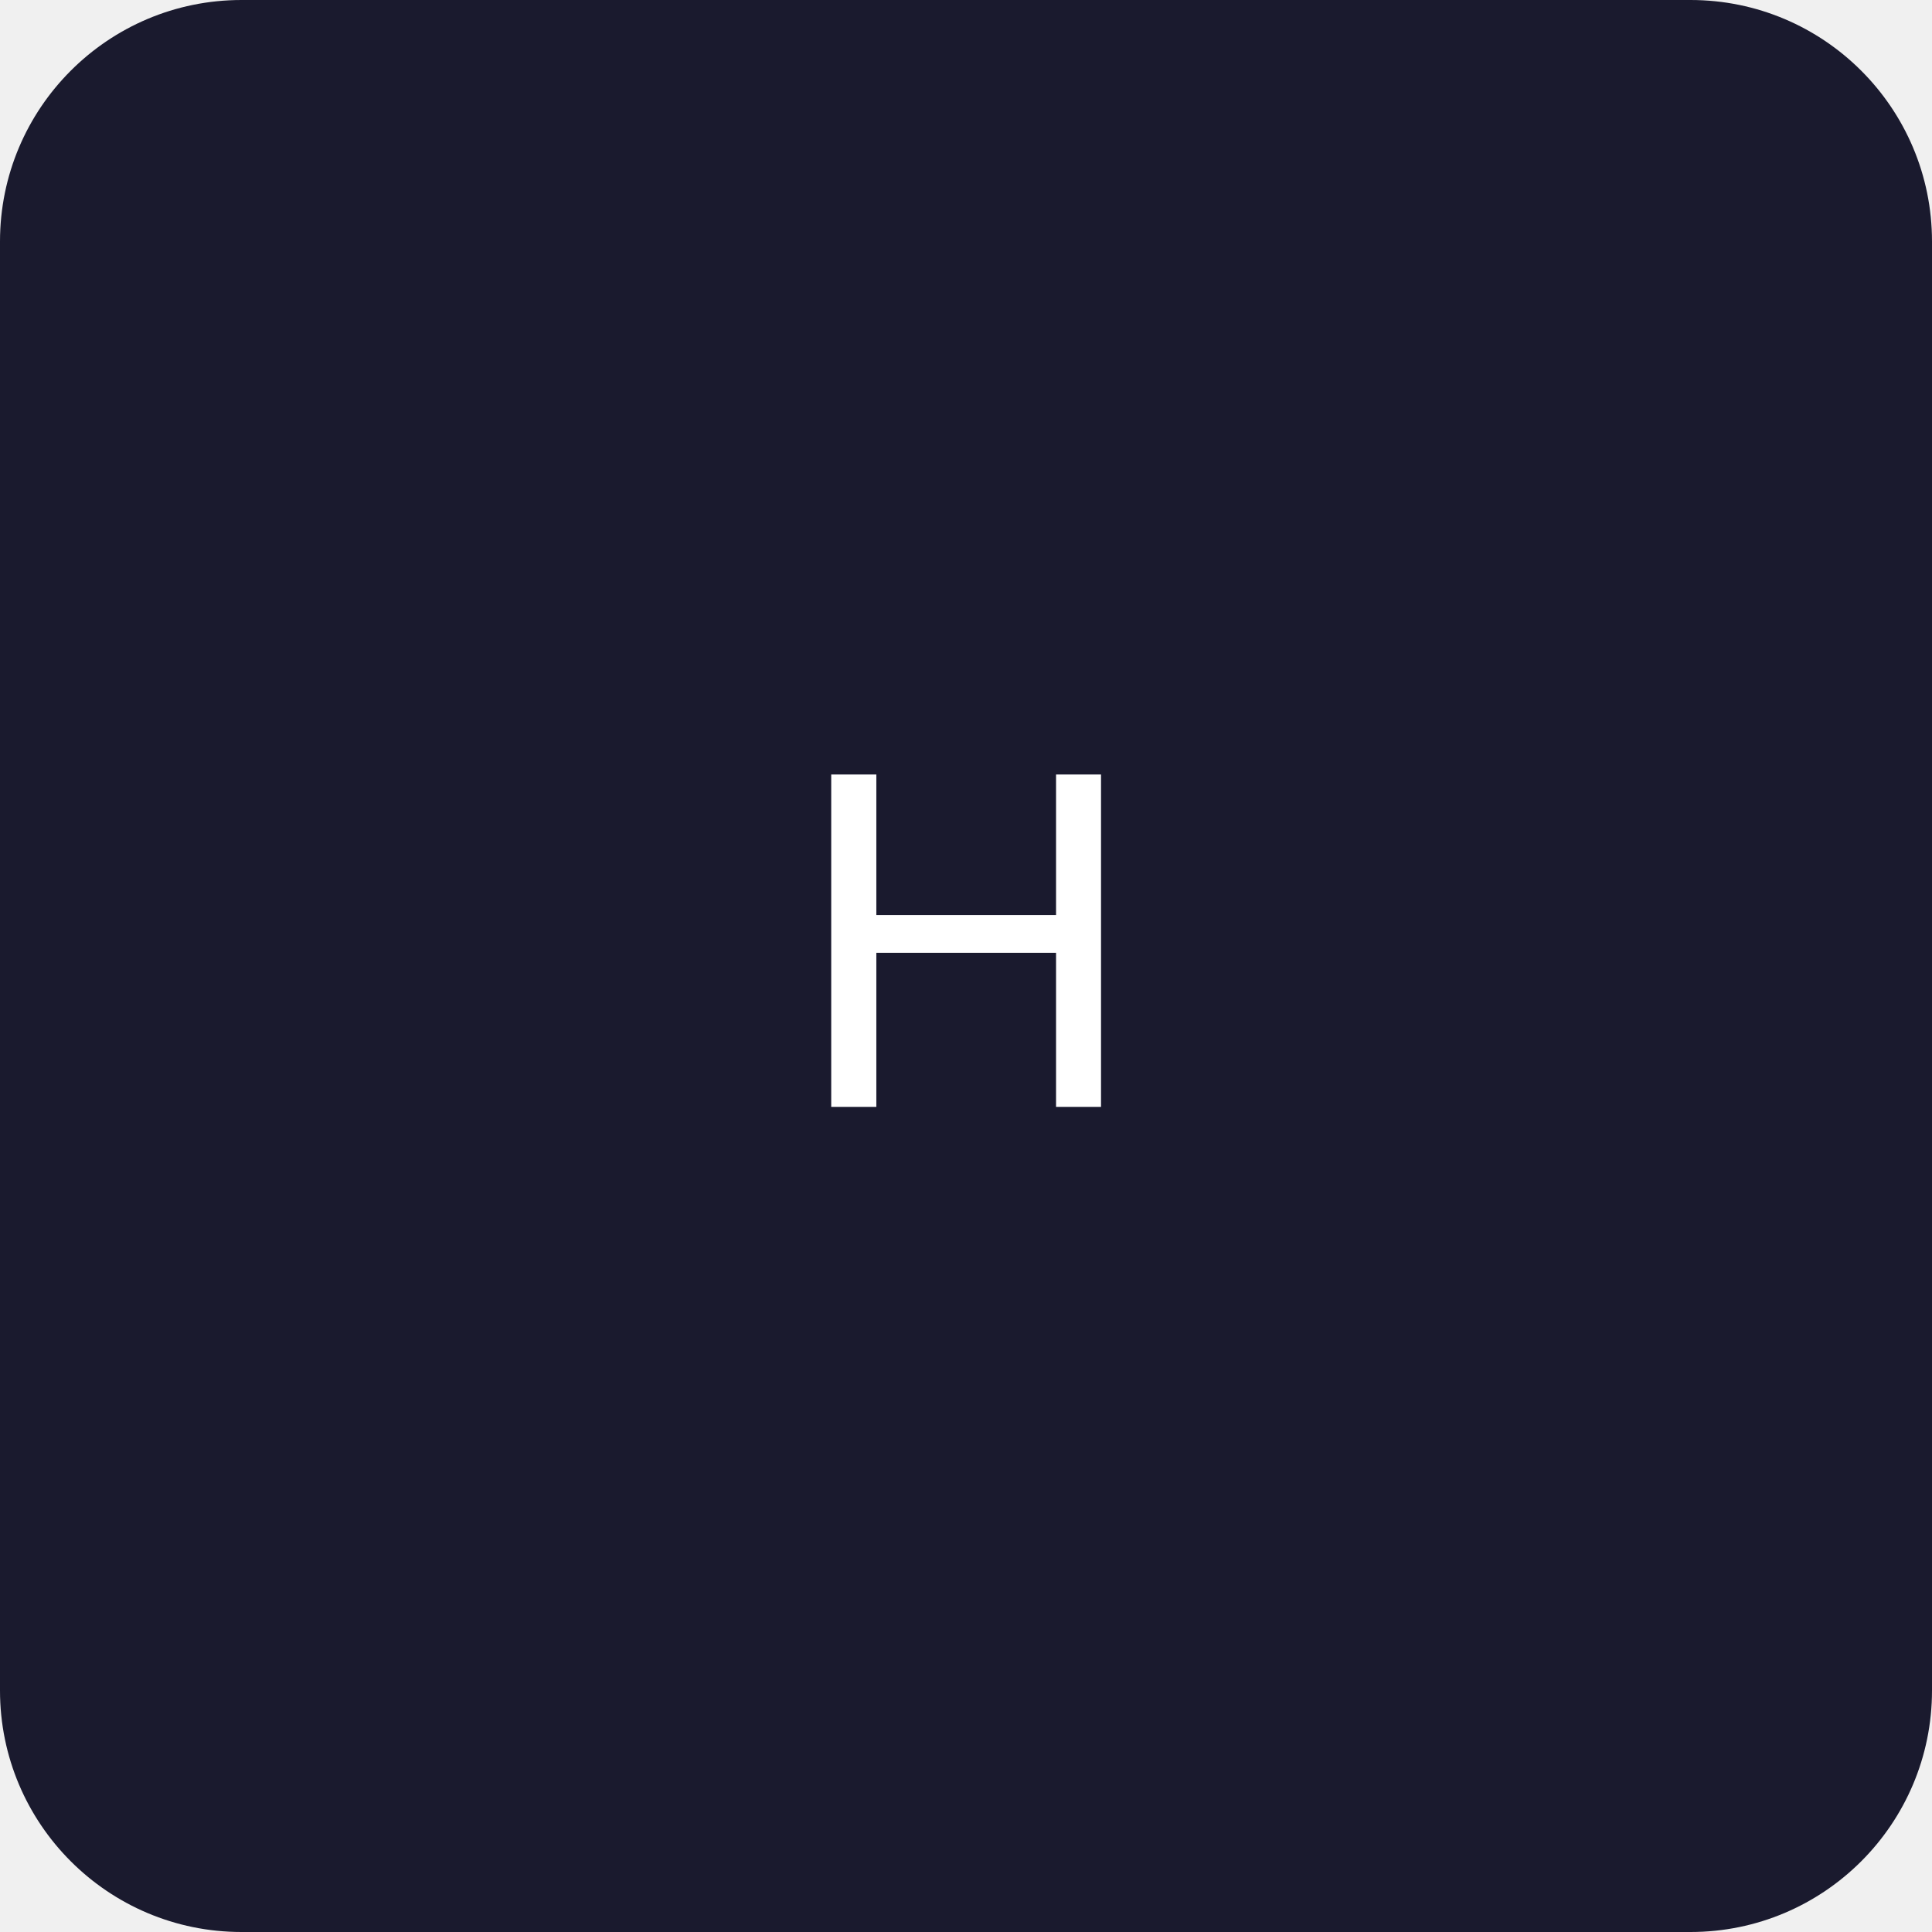
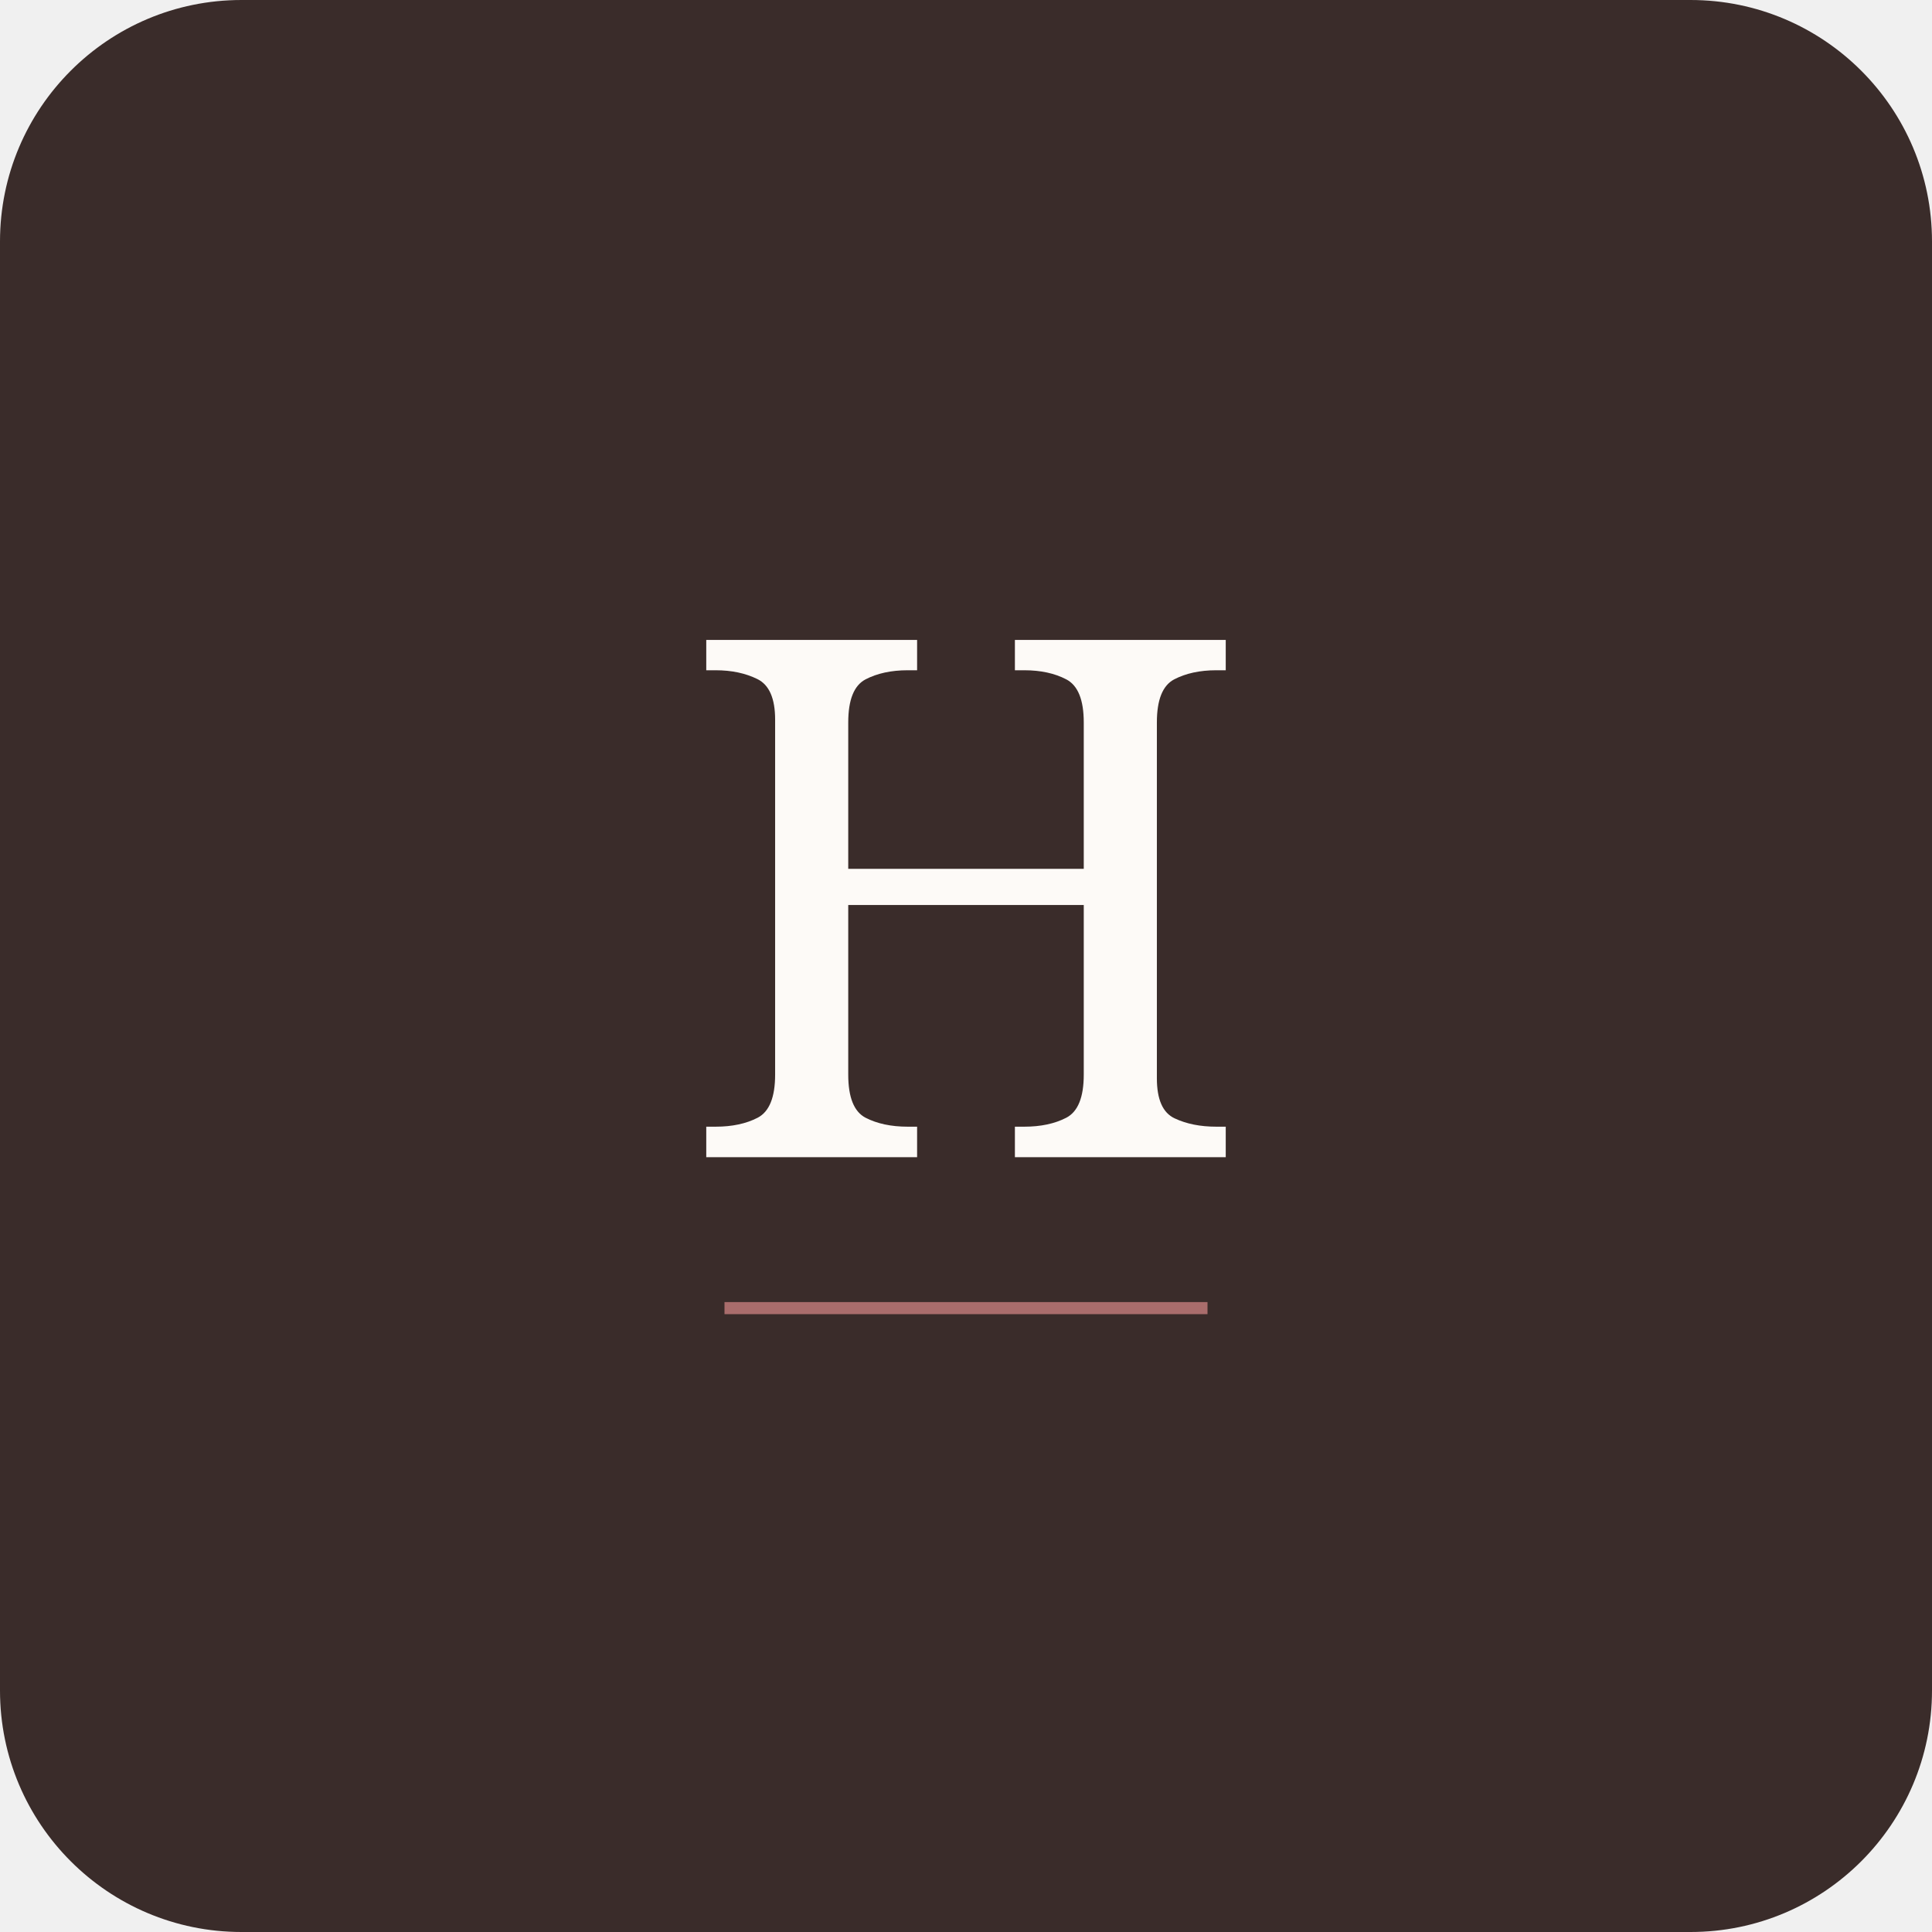
<svg xmlns="http://www.w3.org/2000/svg" width="192" height="192" viewBox="0 0 192 192">
-   <rect fill="#1a1a2e" width="192" height="192" rx="24" />
-   <text x="96" y="110" text-anchor="middle" fill="white" font-size="48" font-family="Arial">H</text>
+   <rect fill="#3a2c2a" width="192" height="192" rx="24" />
+   <text x="96" y="115" text-anchor="middle" fill="#fdfaf7" font-size="72" font-family="Marcellus, Georgia, serif">H</text>
+   <line x1="72" y1="130" x2="120" y2="130" stroke="#a96d6c" stroke-width="1.2" />
</svg>
